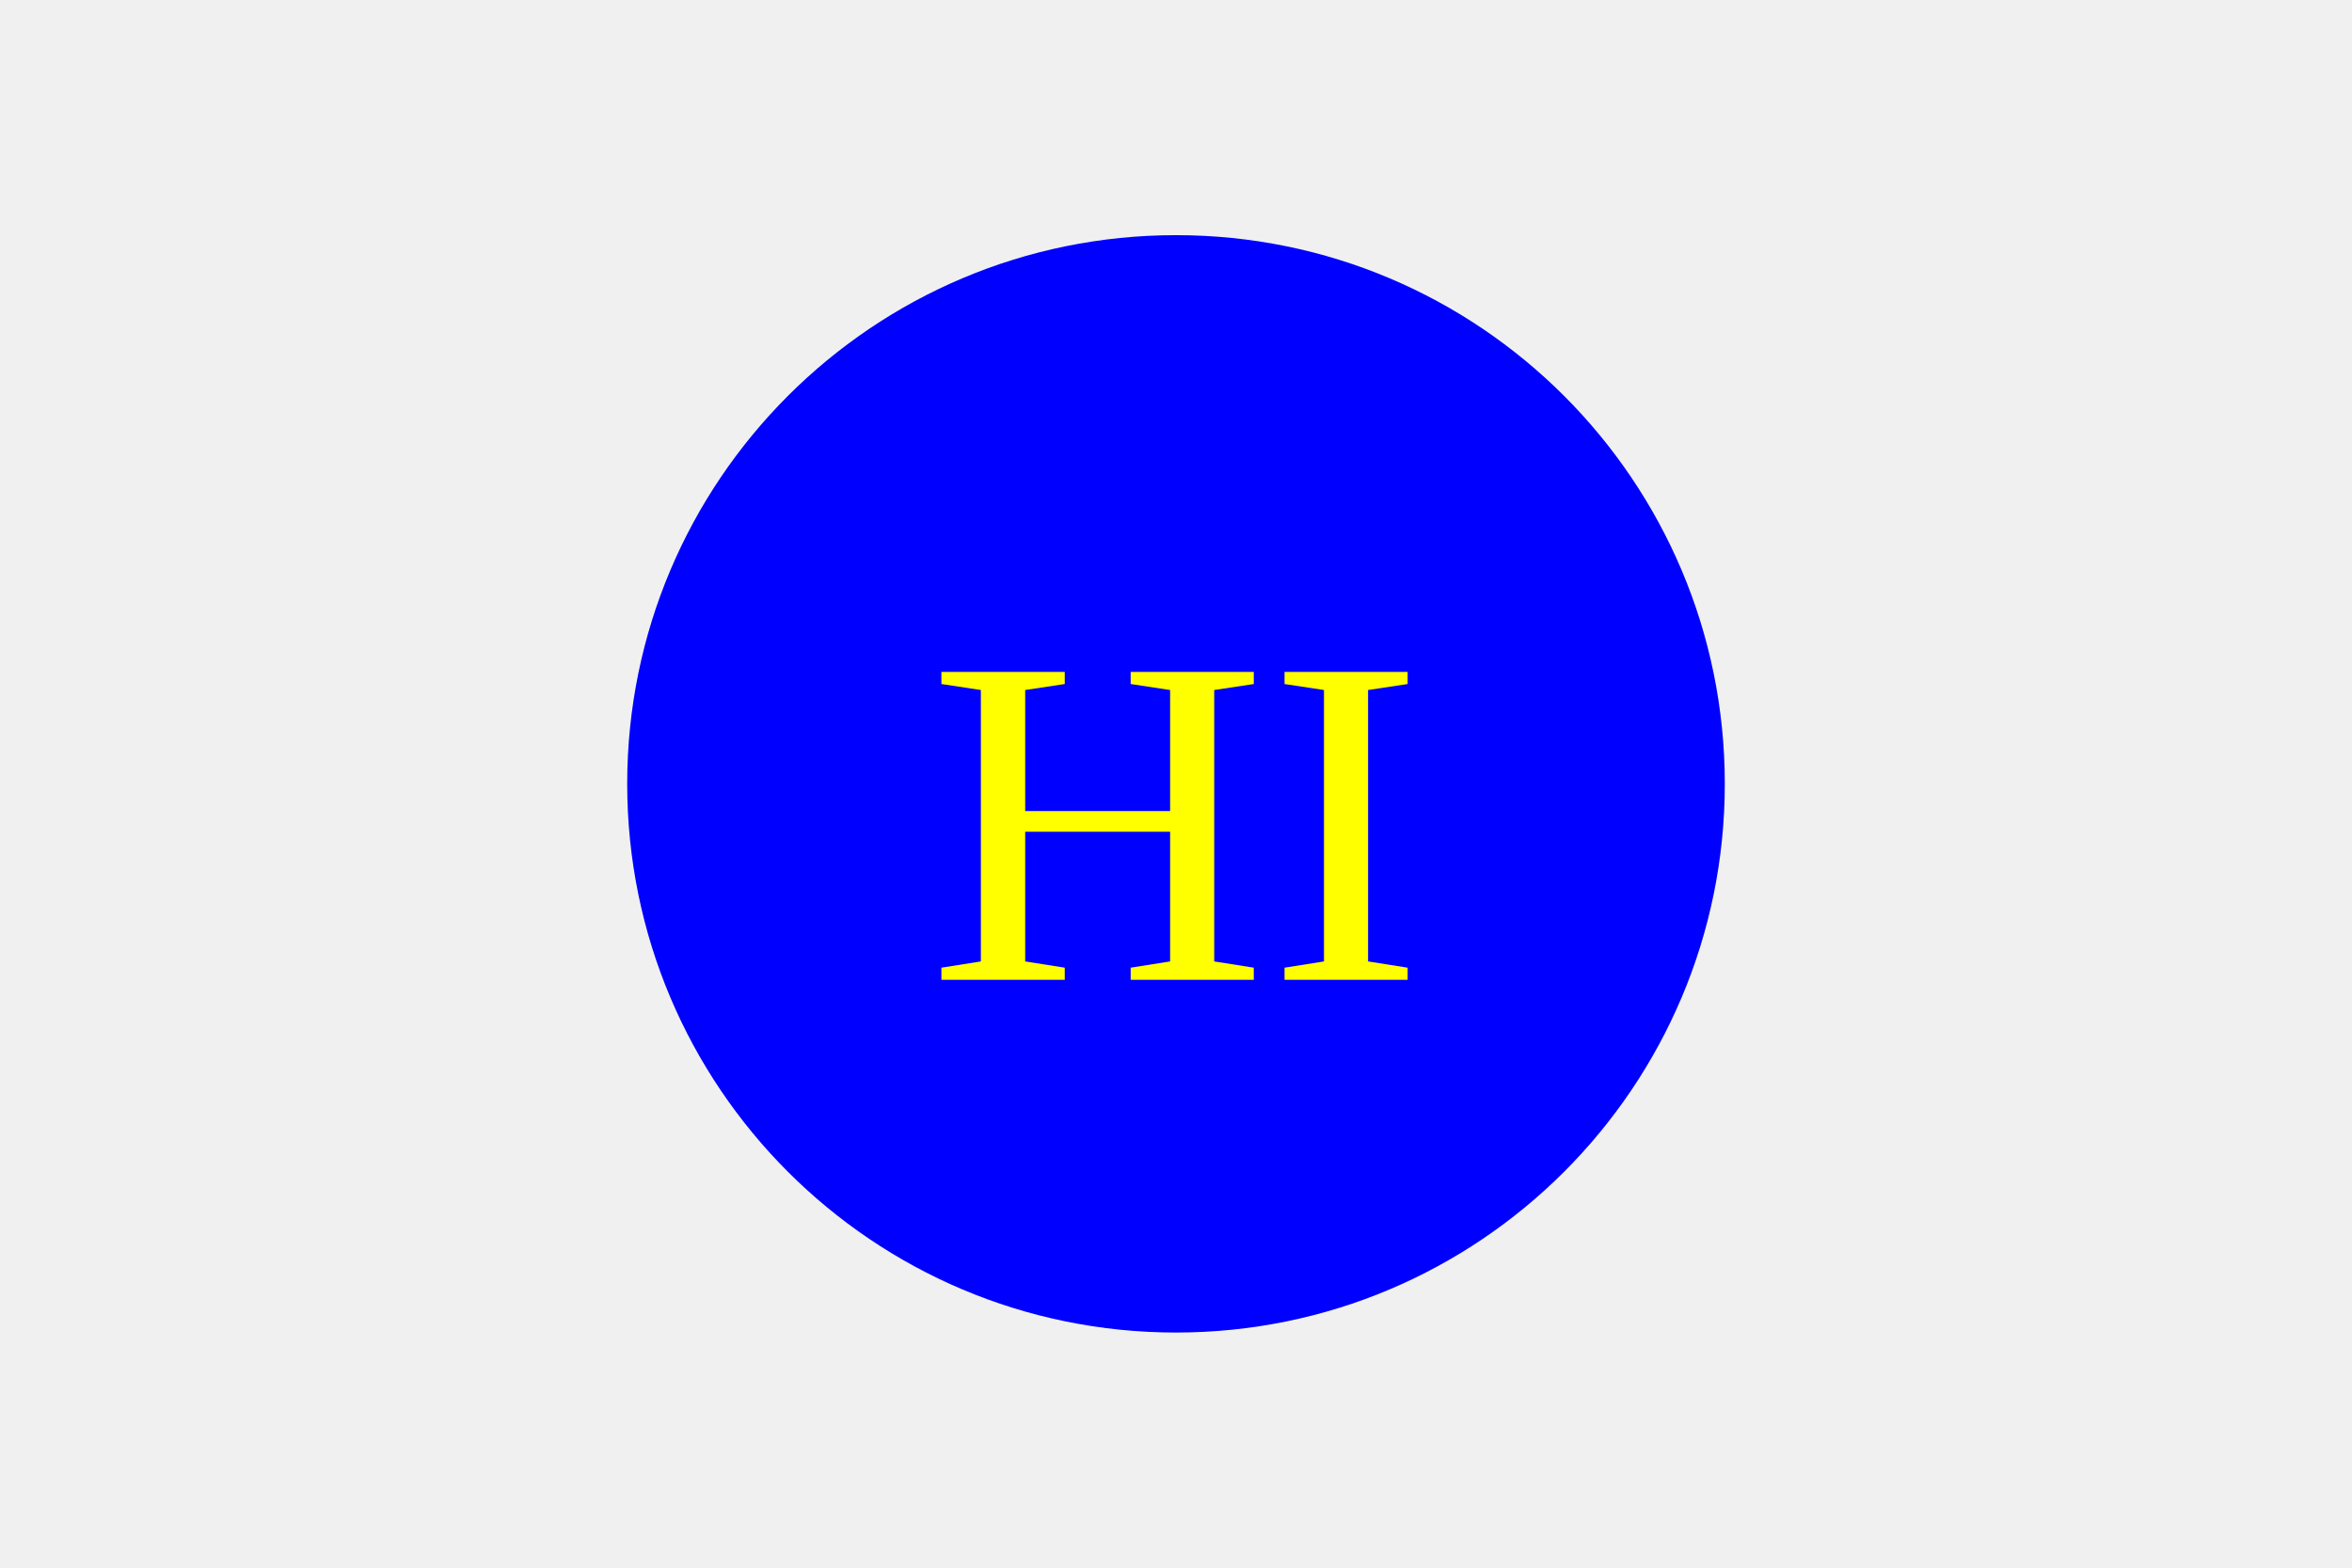
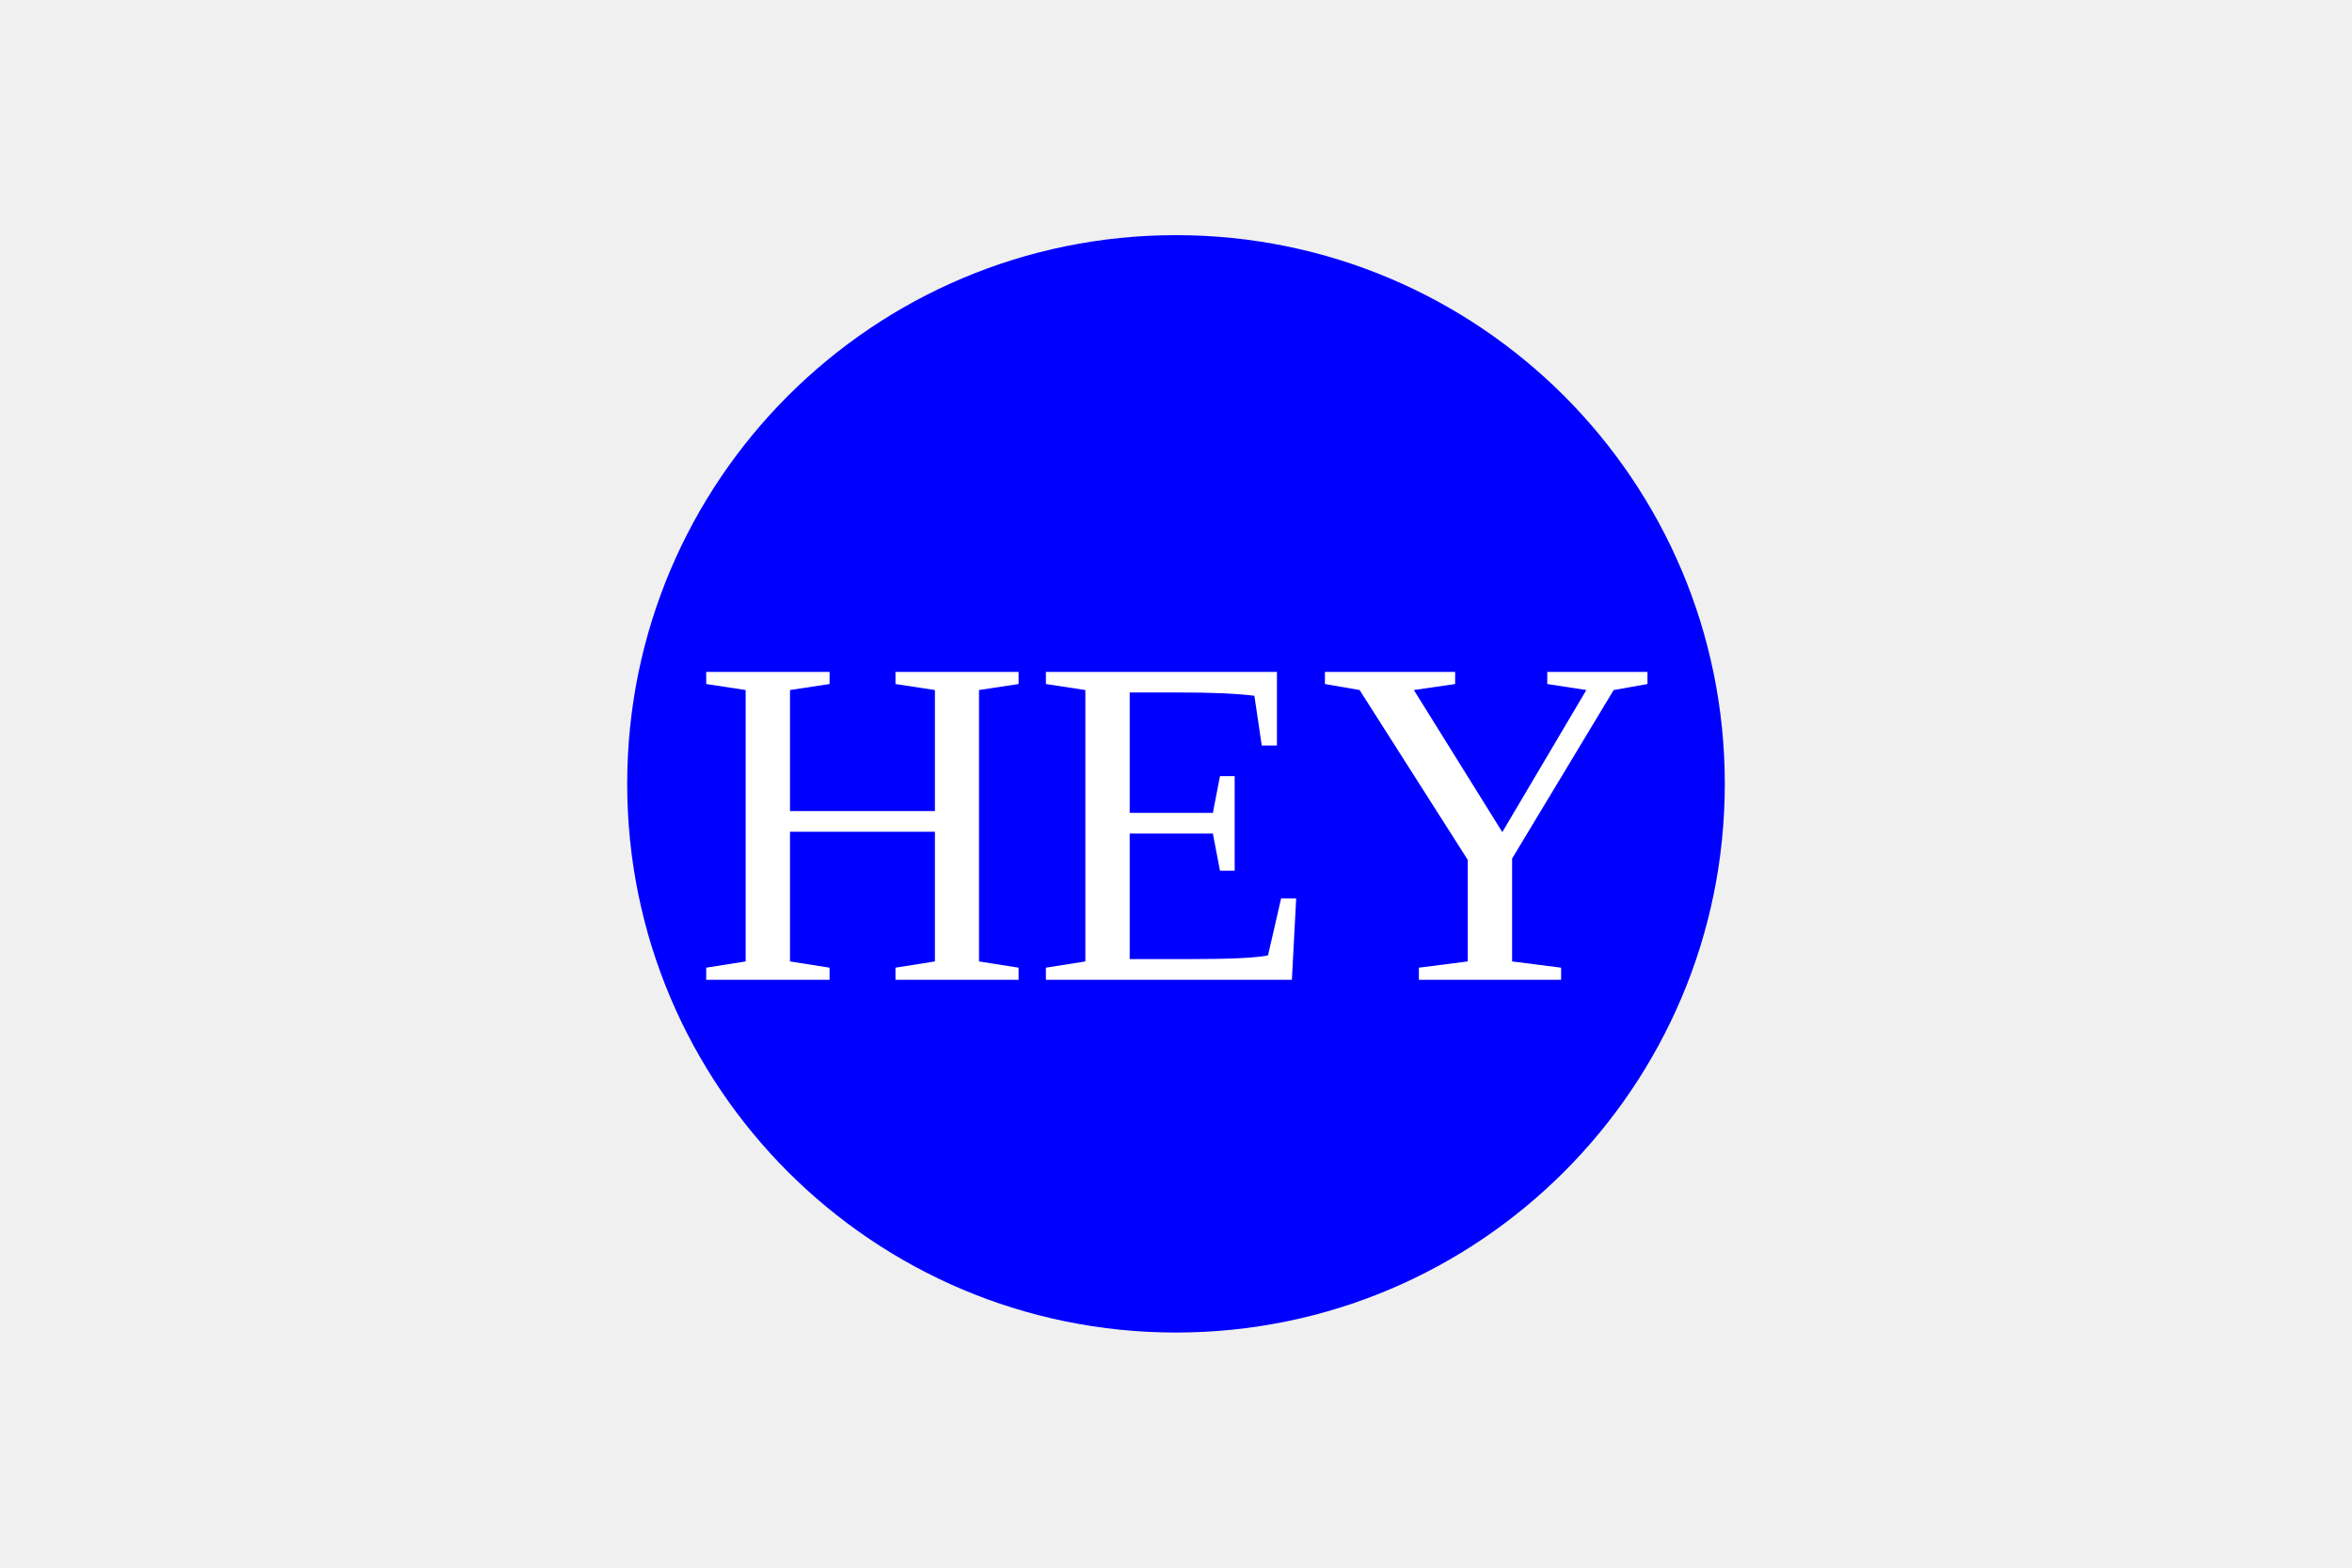
<svg xmlns="http://www.w3.org/2000/svg" version="1.1" width="300" height="200">
  <circle cx="150" cy="100" r="70" fill="blue" />
-   <text x="150" y="125" font-size="60" text-anchor="middle" fill="yellow">HI
+   <text x="150" y="125" font-size="60" text-anchor="middle" fill="white">HEY
        </text>
</svg>
